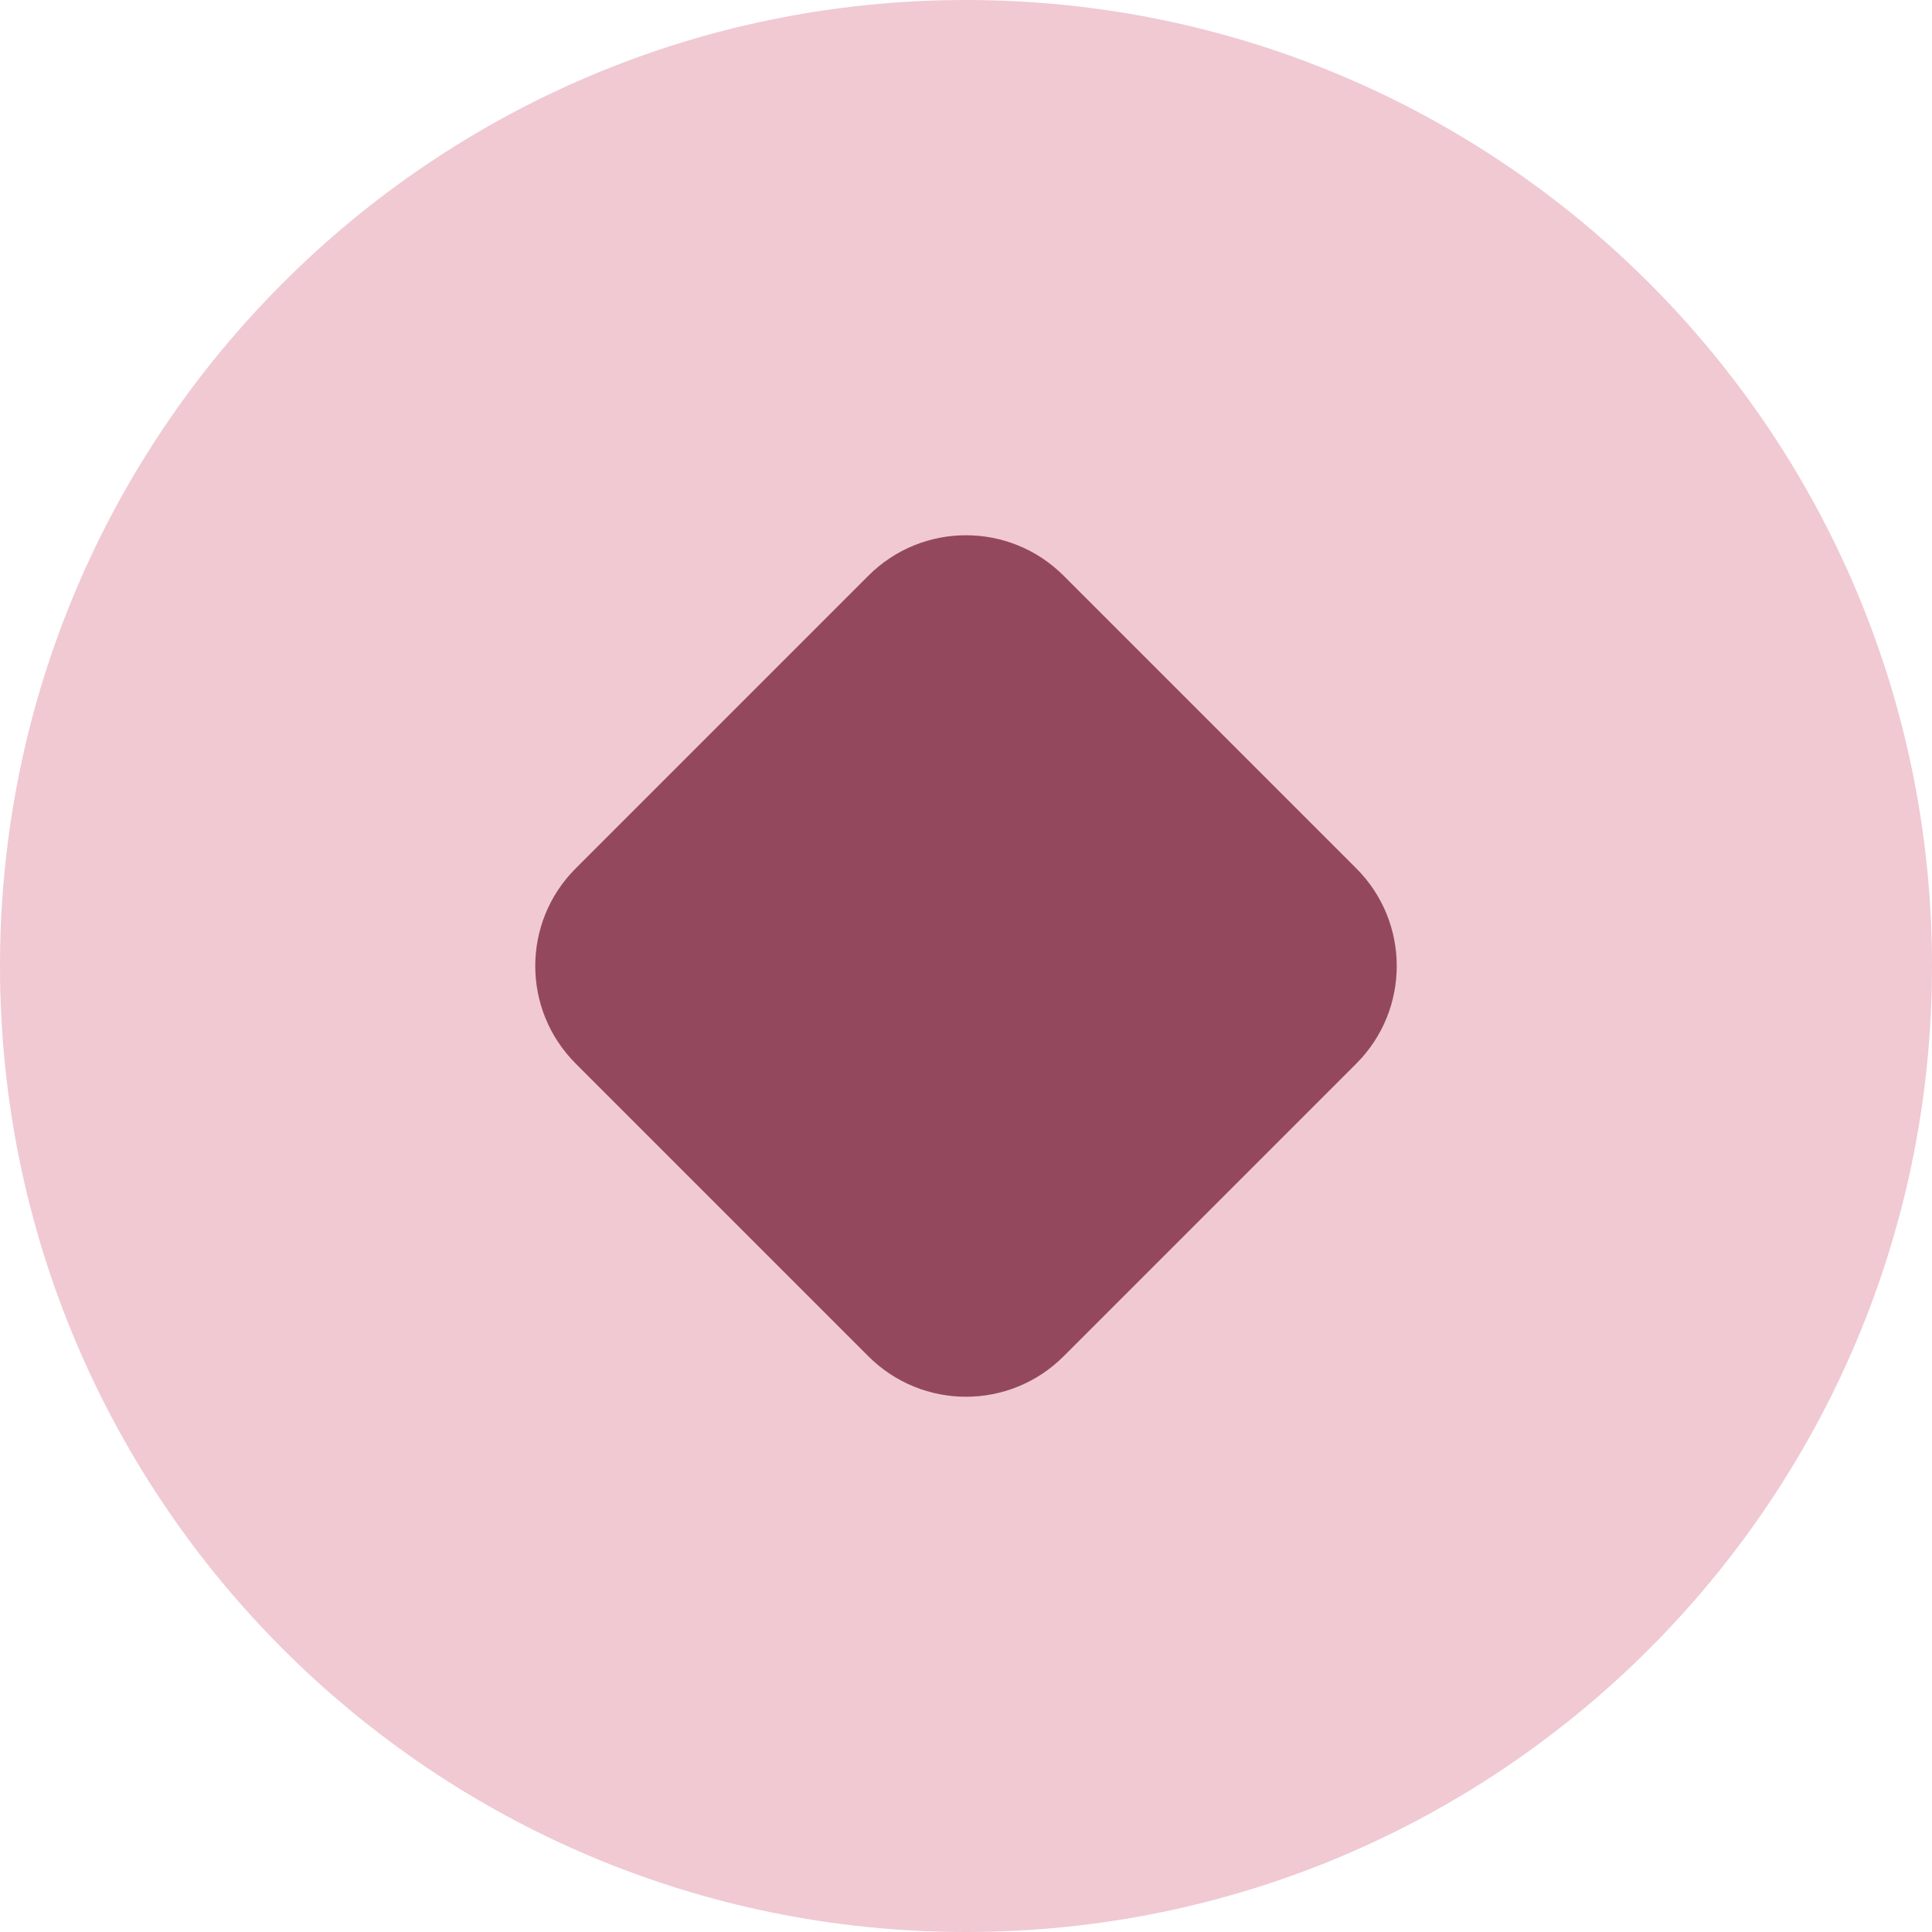
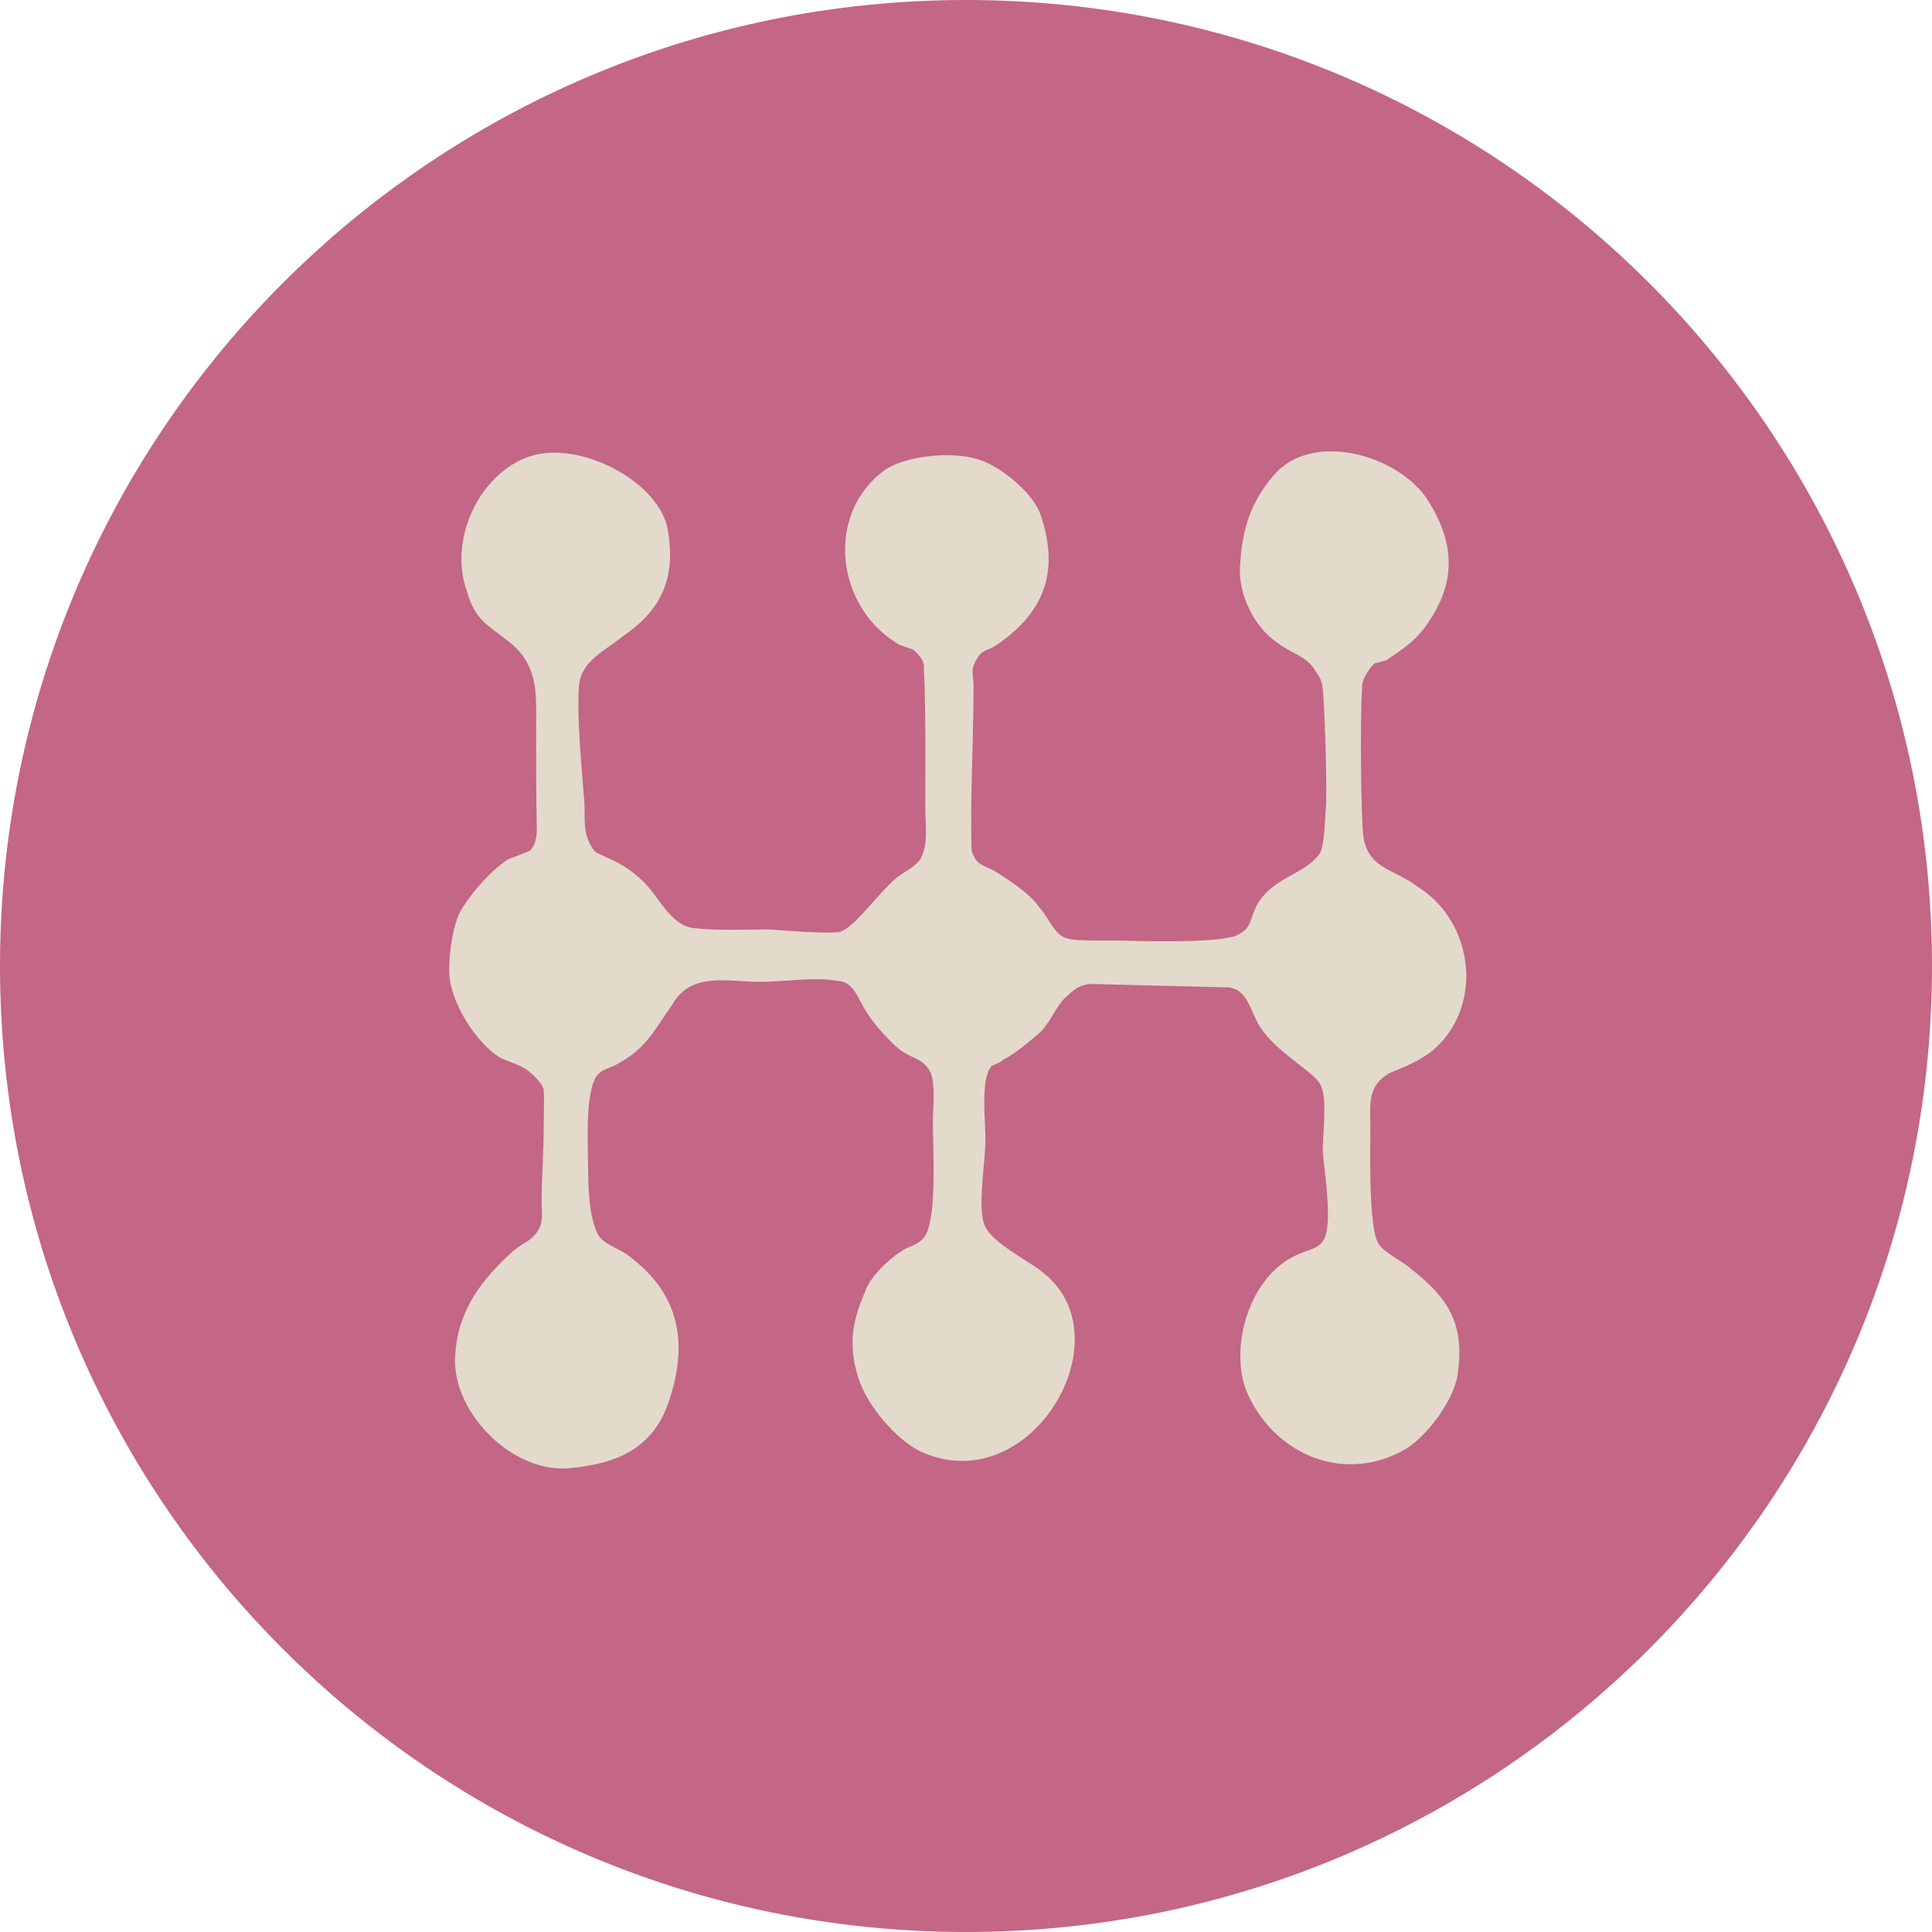
<svg xmlns="http://www.w3.org/2000/svg" width="28" height="28" viewBox="0 0 28 28" fill="none">
-   <circle cx="14" cy="14" r="14" fill="#F0C9D3" />
-   <rect x="9" y="9" width="10" height="10" rx="2" transform="rotate(45 14 14)" fill="#94485E" />
+   <circle cx="14" cy="14" r="14" transform="rotate(90 14 14)" fill="#C46686" />
+   <path d="M6.51 14.04C6.51 13.78 6.57 13.36 6.7 13.16C6.85 12.92 7.12 12.61 7.37 12.45C7.43 12.43 7.56 12.38 7.68 12.33C7.7 12.3 7.77 12.26 7.78 12.04C7.77 11.54 7.77 11.06 7.77 10.57C7.77 10.07 7.81 9.66 7.4 9.32C7.08 9.06 6.89 9 6.77 8.58C6.49 7.82 6.95 6.85 7.69 6.61C8.42 6.38 9.57 6.99 9.68 7.69C9.8 8.4 9.57 8.85 9.03 9.22C8.77 9.43 8.42 9.58 8.39 9.94C8.36 10.47 8.43 11.09 8.47 11.64C8.48 11.9 8.44 12.11 8.62 12.34C8.67 12.38 8.93 12.48 9 12.53C9.14 12.61 9.28 12.72 9.4 12.86C9.58 13.07 9.76 13.42 10.05 13.45C10.38 13.49 10.8 13.47 11.14 13.47C11.41 13.49 11.93 13.53 12.16 13.51C12.4 13.45 12.78 12.86 13.05 12.68C13.15 12.61 13.25 12.57 13.34 12.45C13.46 12.22 13.41 11.97 13.41 11.71C13.41 11.13 13.42 10.35 13.39 9.69C13.39 9.68 13.42 9.58 13.25 9.43C13.24 9.4 13.05 9.37 12.98 9.31C12.12 8.77 11.96 7.46 12.81 6.82C13.12 6.6 13.77 6.55 14.11 6.64C14.45 6.71 14.94 7.11 15.07 7.43C15.36 8.25 15.16 8.86 14.44 9.35C14.31 9.44 14.23 9.4 14.14 9.58C14.06 9.73 14.11 9.78 14.11 9.94C14.11 10.65 14.06 11.58 14.08 12.32C14.14 12.53 14.23 12.53 14.41 12.62C14.63 12.76 14.93 12.95 15.07 13.16C15.18 13.27 15.29 13.57 15.47 13.6C15.57 13.64 16.01 13.63 16.17 13.63C16.55 13.64 17.54 13.67 17.89 13.57C18.16 13.46 18.1 13.33 18.22 13.11C18.45 12.71 18.9 12.68 19.12 12.38C19.2 12.27 19.2 11.85 19.22 11.65C19.23 11.08 19.19 10.16 19.17 9.98C19.16 9.84 19.09 9.77 19.05 9.7C18.92 9.5 18.71 9.47 18.52 9.32C18.17 9.09 17.95 8.61 17.97 8.22C18 7.69 18.11 7.3 18.45 6.9C19.01 6.22 20.29 6.6 20.7 7.26C21.07 7.85 21.11 8.4 20.72 8.99C20.55 9.26 20.37 9.38 20.09 9.57C20.04 9.58 19.97 9.61 19.93 9.61C19.88 9.64 19.78 9.78 19.75 9.88C19.72 9.96 19.71 11.32 19.75 12.04C19.79 12.6 20.18 12.57 20.56 12.86C21.36 13.37 21.51 14.58 20.77 15.22C20.55 15.39 20.38 15.45 20.14 15.55C19.81 15.74 19.86 16 19.86 16.35C19.86 16.66 19.83 17.8 19.98 18.03C20.08 18.17 20.32 18.27 20.45 18.39C21 18.82 21.22 19.19 21.13 19.88C21.1 20.26 20.67 20.85 20.32 21.03C19.42 21.51 18.43 21.04 18.06 20.15C17.82 19.52 18.1 18.5 18.79 18.19C18.92 18.12 19.09 18.11 19.17 17.99C19.33 17.78 19.19 16.96 19.17 16.69C19.17 16.47 19.23 15.96 19.16 15.78C19.12 15.63 18.97 15.55 18.78 15.39C18.56 15.22 18.34 15.04 18.22 14.81C18.11 14.59 18.05 14.33 17.8 14.31L15.8 14.26C15.62 14.28 15.55 14.36 15.47 14.43C15.29 14.58 15.22 14.85 15.04 14.99C14.94 15.08 14.67 15.3 14.55 15.35C14.52 15.39 14.41 15.43 14.37 15.45C14.2 15.65 14.29 16.27 14.28 16.55C14.28 16.83 14.17 17.47 14.26 17.73C14.33 17.99 14.89 18.26 15.1 18.43C16.35 19.38 14.92 21.78 13.33 21.03C12.97 20.85 12.57 20.36 12.45 20C12.3 19.55 12.33 19.19 12.53 18.74C12.59 18.53 12.86 18.26 13.07 18.13C13.18 18.05 13.33 18.05 13.42 17.89C13.58 17.58 13.52 16.64 13.52 16.25C13.52 16.06 13.56 15.74 13.49 15.55C13.39 15.35 13.25 15.35 13.08 15.24C12.92 15.13 12.67 14.85 12.56 14.67C12.45 14.51 12.38 14.23 12.16 14.22C11.82 14.15 11.37 14.23 11.01 14.23C10.55 14.23 10.02 14.08 9.75 14.55C9.47 14.94 9.38 15.19 8.93 15.43C8.86 15.47 8.73 15.5 8.69 15.55C8.48 15.7 8.52 16.52 8.52 16.76C8.53 17.1 8.51 17.56 8.66 17.88C8.73 18.02 8.93 18.08 9.07 18.17C9.84 18.72 9.99 19.44 9.69 20.32C9.46 21 8.93 21.22 8.23 21.28C7.4 21.34 6.51 20.43 6.6 19.6C6.65 18.97 6.99 18.53 7.45 18.12C7.59 18 7.69 18 7.8 17.83C7.88 17.69 7.85 17.57 7.85 17.43C7.85 17.06 7.88 16.69 7.88 16.35C7.88 16.18 7.89 15.95 7.88 15.8C7.88 15.74 7.77 15.61 7.69 15.55C7.6 15.45 7.4 15.4 7.25 15.33C6.89 15.11 6.51 14.5 6.51 14.07C6.51 14.07 6.51 14.06 6.51 14.04L6.51 14.04Z" fill="#E3DACC" />
</svg>
